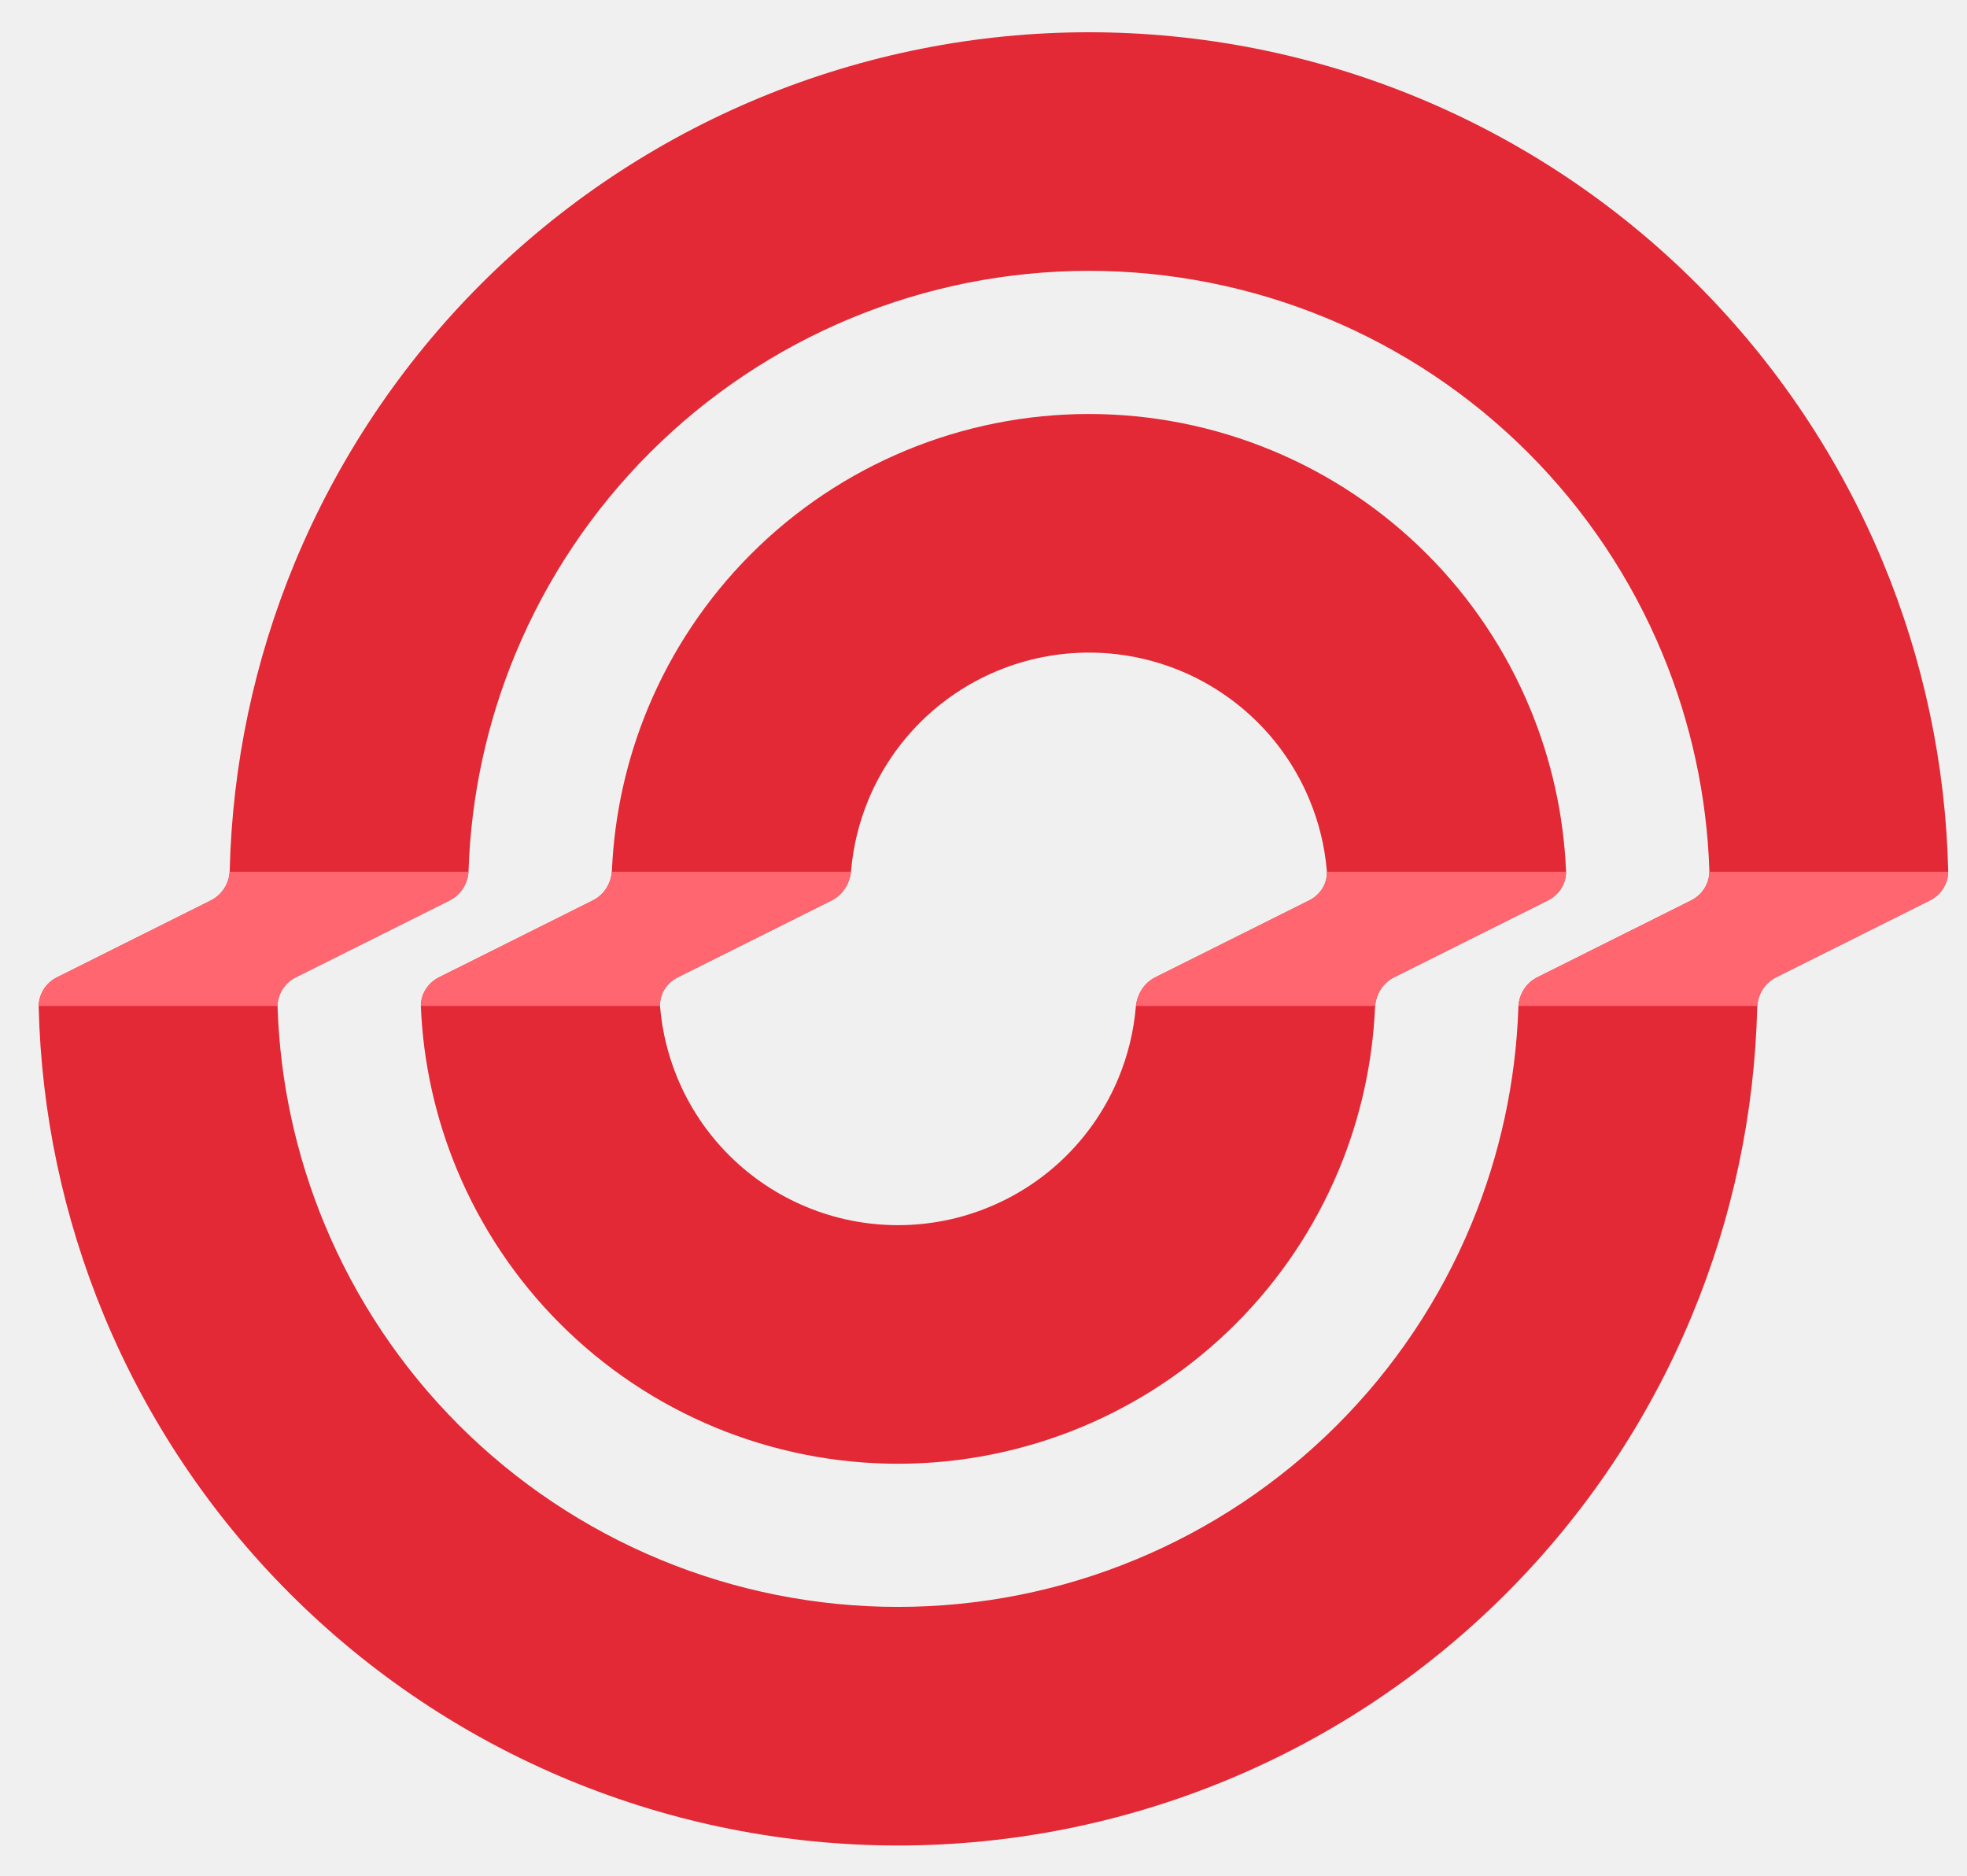
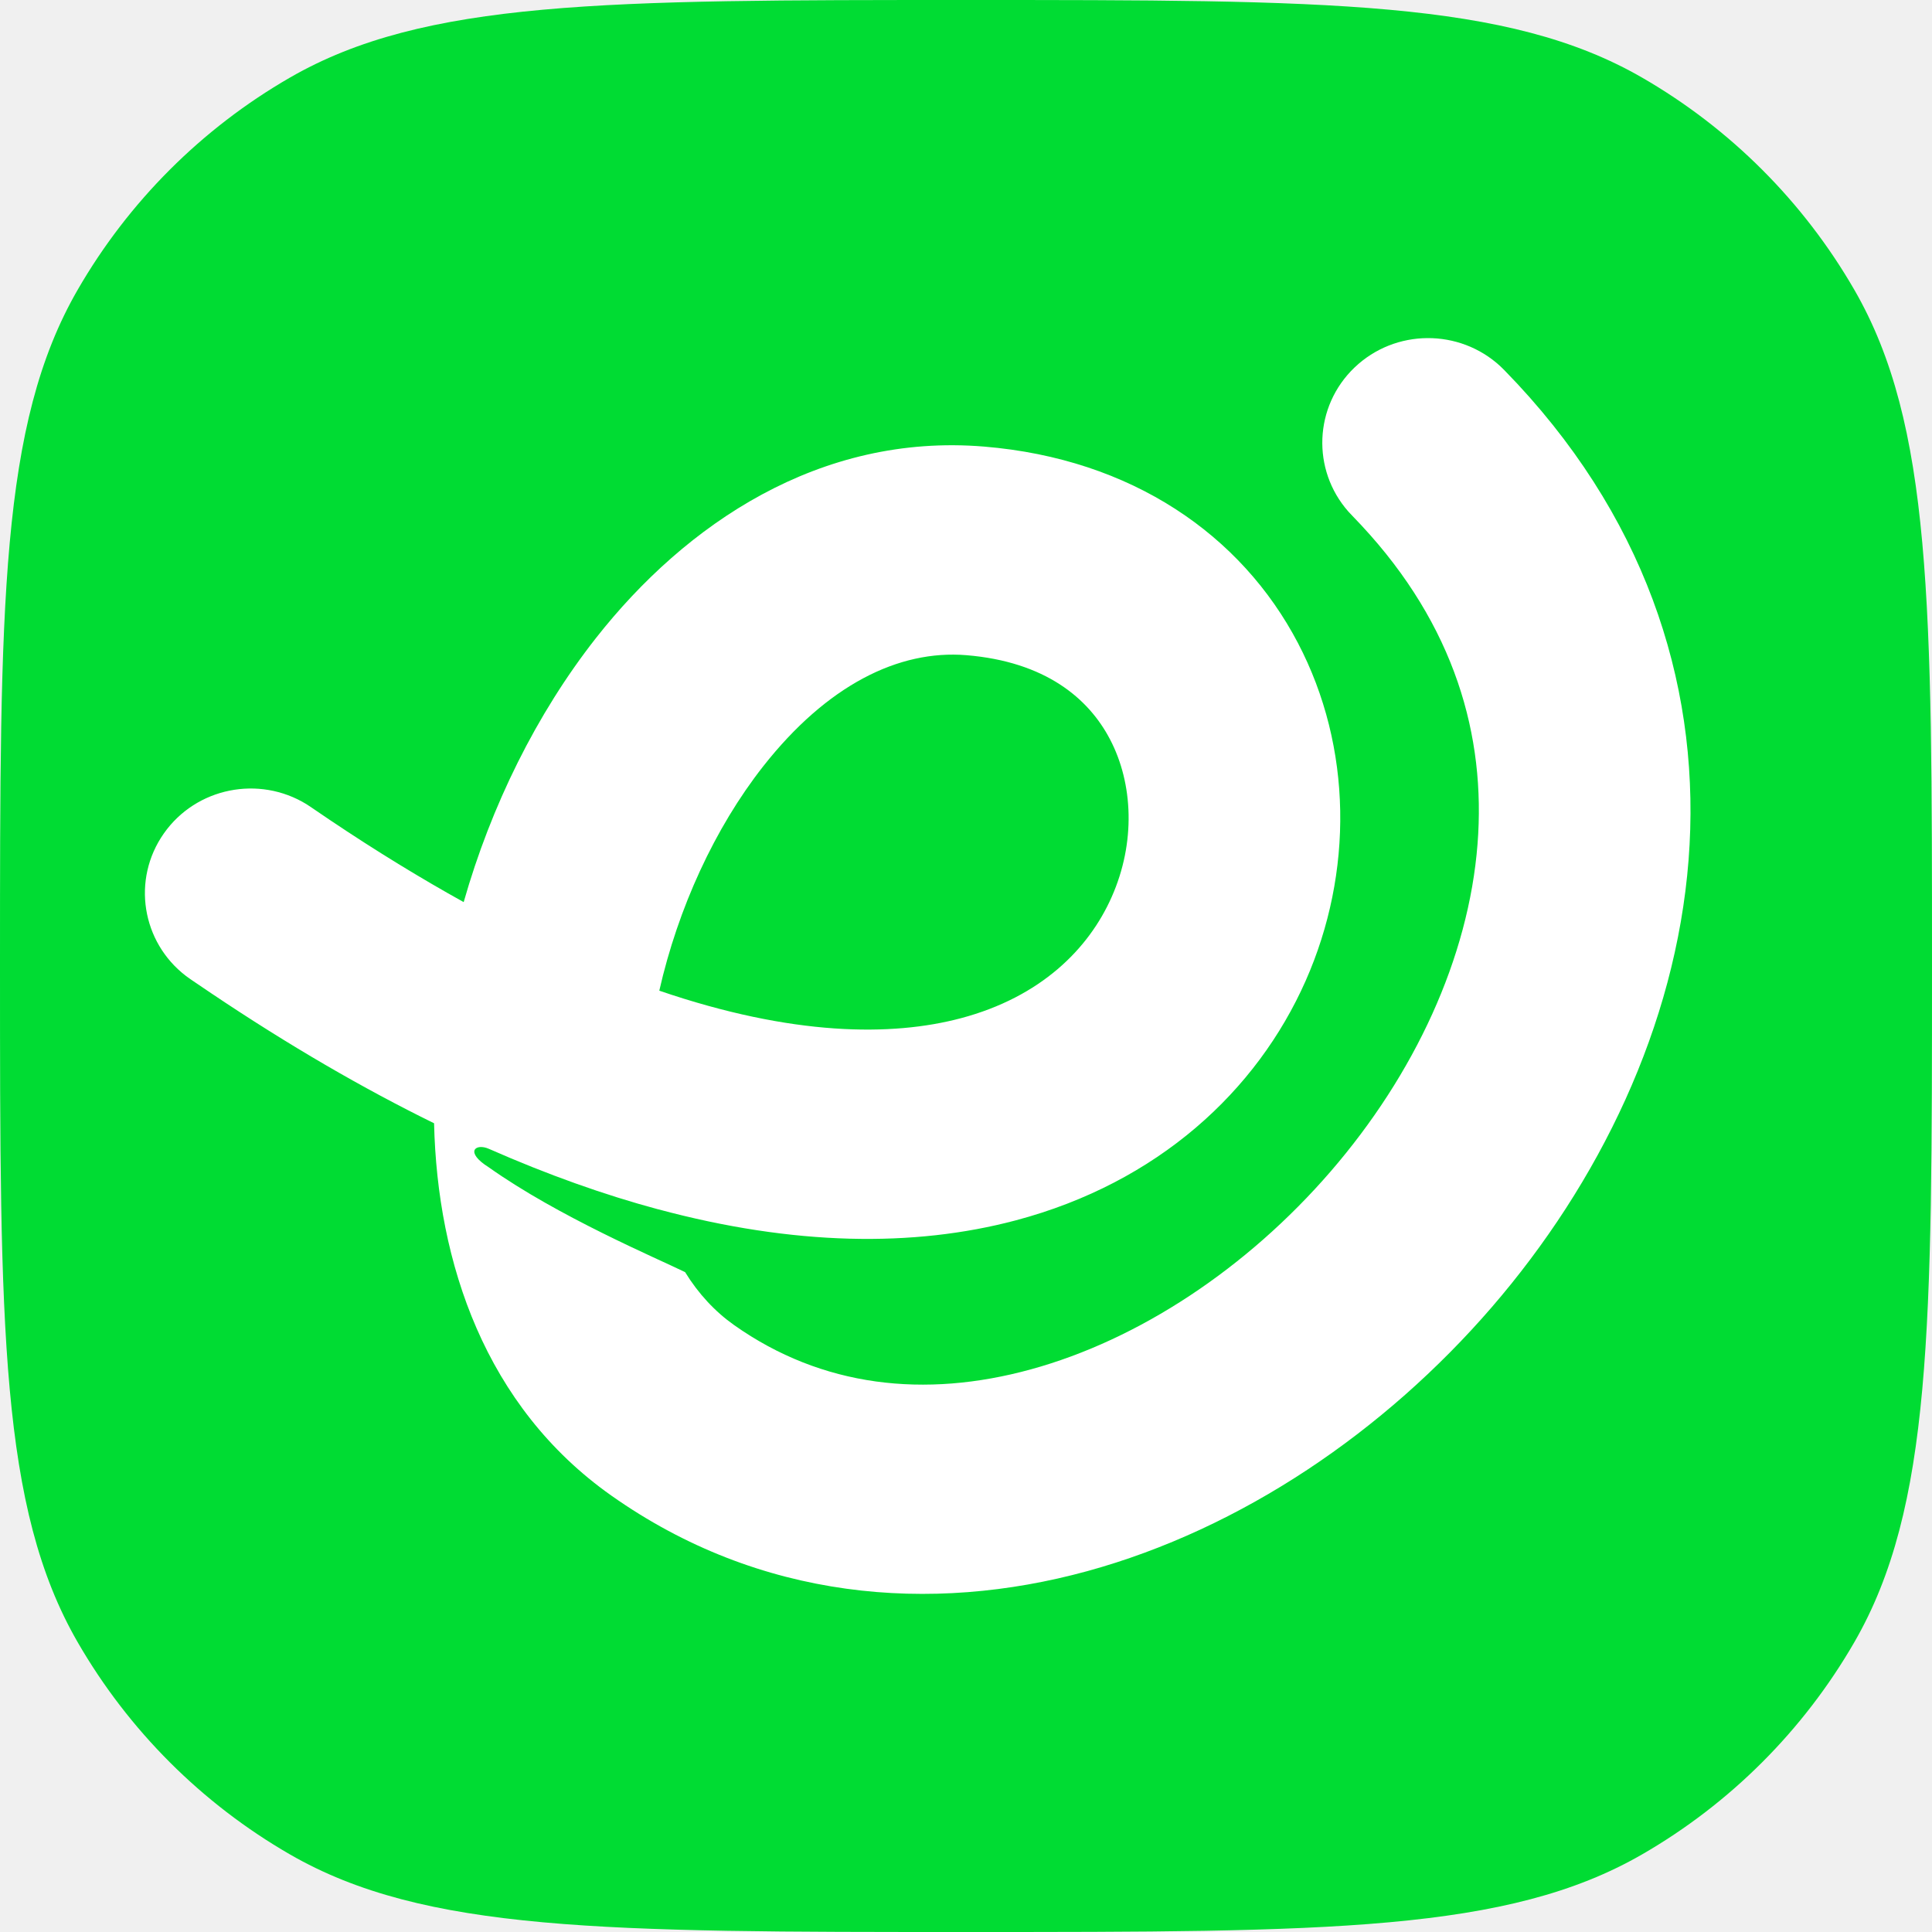
- <svg xmlns="http://www.w3.org/2000/svg" width="43" height="41" viewBox="0 0 43 41" fill="none" id="Logo">
+ <svg xmlns="http://www.w3.org/2000/svg" width="40" height="40" viewBox="0 0 40 40" fill="none" id="Logo">
  <g id="logomark">
-     <path fill-rule="evenodd" clip-rule="evenodd" d="M23.805 9.049C22.435 9.049 21.077 9.319 19.811 9.843C18.544 10.367 17.393 11.135 16.424 12.104C15.455 13.072 14.686 14.222 14.161 15.487C13.695 16.613 13.43 17.81 13.377 19.025C13.365 19.303 13.21 19.557 12.961 19.681L9.597 21.362C9.349 21.486 9.189 21.741 9.201 22.019C9.254 23.233 9.519 24.43 9.986 25.556C10.511 26.821 11.28 27.971 12.249 28.939C13.218 29.908 14.369 30.676 15.635 31.2C16.902 31.724 18.259 31.994 19.63 31.994C21.001 31.994 22.358 31.724 23.625 31.2C24.891 30.676 26.042 29.908 27.011 28.939C27.98 27.971 28.749 26.821 29.274 25.556C29.741 24.43 30.006 23.233 30.059 22.019C30.071 21.741 30.226 21.486 30.474 21.362L33.838 19.681C34.087 19.557 34.246 19.303 34.234 19.025C34.181 17.81 33.916 16.613 33.449 15.487C32.925 14.222 32.156 13.072 31.187 12.104C30.217 11.135 29.067 10.367 27.8 9.843C26.534 9.319 25.176 9.049 23.805 9.049ZM28.627 17.483C28.832 17.976 28.959 18.496 29.005 19.025C29.029 19.302 28.868 19.557 28.619 19.681L25.255 21.362C25.006 21.486 24.854 21.741 24.829 22.018C24.783 22.547 24.656 23.068 24.452 23.56C24.19 24.193 23.805 24.768 23.321 25.252C22.836 25.736 22.261 26.12 21.627 26.382C20.994 26.645 20.315 26.779 19.63 26.779C18.945 26.779 18.266 26.645 17.633 26.382C16.999 26.12 16.424 25.736 15.939 25.252C15.455 24.768 15.07 24.193 14.808 23.56C14.604 23.068 14.477 22.547 14.431 22.018C14.406 21.741 14.568 21.486 14.816 21.362L18.18 19.681C18.429 19.557 18.582 19.302 18.606 19.025C18.652 18.496 18.779 17.976 18.983 17.483C19.246 16.85 19.63 16.275 20.115 15.791C20.599 15.307 21.175 14.923 21.808 14.661C22.441 14.399 23.12 14.264 23.805 14.264C24.491 14.264 25.169 14.399 25.803 14.661C26.436 14.923 27.011 15.307 27.496 15.791C27.981 16.275 28.365 16.85 28.627 17.483Z" fill="#E22935" />
-     <path fill-rule="evenodd" clip-rule="evenodd" d="M23.805 0.705C21.338 0.705 18.895 1.191 16.615 2.134C14.335 3.078 12.264 4.46 10.519 6.204C8.775 7.947 7.391 10.017 6.446 12.294C5.56 14.432 5.078 16.714 5.022 19.024C5.015 19.303 4.859 19.557 4.61 19.681L1.246 21.362C0.998 21.486 0.839 21.74 0.846 22.019C0.902 24.329 1.385 26.611 2.271 28.749C3.215 31.027 4.599 33.096 6.344 34.839C8.089 36.583 10.16 37.966 12.44 38.909C14.719 39.852 17.163 40.338 19.63 40.338C22.098 40.338 24.541 39.852 26.82 38.909C29.1 37.966 31.171 36.583 32.916 34.839C34.661 33.096 36.045 31.027 36.989 28.749C37.876 26.611 38.358 24.329 38.414 22.019C38.421 21.74 38.577 21.486 38.825 21.362L42.189 19.681C42.438 19.557 42.596 19.303 42.589 19.024C42.533 16.714 42.051 14.432 41.165 12.294C40.22 10.017 38.836 7.947 37.092 6.204C35.347 4.46 33.276 3.078 30.996 2.134C28.716 1.191 26.273 0.705 23.805 0.705ZM33.193 22.019C33.202 21.741 33.357 21.486 33.606 21.362L36.97 19.681C37.218 19.557 37.377 19.303 37.368 19.024C37.313 17.399 36.967 15.795 36.343 14.29C35.661 12.645 34.661 11.15 33.401 9.891C32.141 8.632 30.645 7.633 28.998 6.952C27.352 6.271 25.587 5.92 23.805 5.92C22.023 5.92 20.259 6.271 18.612 6.952C16.966 7.633 15.47 8.632 14.21 9.891C12.95 11.15 11.95 12.645 11.268 14.29C10.644 15.795 10.297 17.399 10.243 19.024C10.234 19.303 10.078 19.557 9.83 19.681L6.466 21.362C6.217 21.486 6.058 21.741 6.068 22.019C6.122 23.644 6.469 25.248 7.093 26.753C7.775 28.398 8.774 29.893 10.034 31.152C11.295 32.411 12.791 33.41 14.437 34.091C16.083 34.773 17.848 35.123 19.63 35.123C21.412 35.123 23.177 34.773 24.823 34.091C26.47 33.41 27.965 32.411 29.226 31.152C30.486 29.893 31.485 28.398 32.167 26.753C32.791 25.248 33.138 23.644 33.193 22.019Z" fill="#E22935" />
-     <g id="highlight">
-       <path d="M42.589 19.054H37.368C37.366 19.32 37.21 19.561 36.97 19.681L33.606 21.362C33.366 21.482 33.213 21.723 33.194 21.989H38.415C38.432 21.723 38.585 21.482 38.825 21.362L42.189 19.681C42.429 19.561 42.585 19.32 42.589 19.054Z" fill="#FF6670" />
-       <path d="M0.846 21.989H6.067C6.069 21.723 6.226 21.482 6.466 21.362L9.83 19.681C10.07 19.561 10.223 19.32 10.242 19.054H5.02C5.004 19.32 4.85 19.561 4.61 19.681L1.246 21.362C1.006 21.482 0.851 21.723 0.846 21.989Z" fill="#FF6670" />
-       <path d="M13.375 19.054C13.354 19.32 13.201 19.561 12.961 19.681L9.597 21.362C9.357 21.482 9.201 21.723 9.201 21.989H14.429C14.418 21.723 14.576 21.482 14.816 21.362L18.181 19.681C18.421 19.561 18.571 19.32 18.603 19.054H13.375Z" fill="#FF6670" />
-       <path d="M29.007 19.054C29.018 19.32 28.859 19.561 28.619 19.681L25.255 21.362C25.015 21.482 24.864 21.723 24.832 21.989H30.061C30.082 21.723 30.234 21.482 30.474 21.362L33.838 19.681C34.078 19.561 34.235 19.32 34.235 19.054H29.007Z" fill="#FF6670" />
+     <path d="M0 20C0 12.523 0 8.785 1.608 6C2.661 4.176 4.176 2.661 6 1.608C8.785 0 12.523 0 20 0C27.477 0 31.215 0 34 1.608C35.824 2.661 37.339 4.176 38.392 6C40 8.785 40 12.523 40 20C40 27.477 40 31.215 38.392 34C37.339 35.824 35.824 37.339 34 38.392C31.215 40 27.477 40 20 40C12.523 40 8.785 40 6 38.392C4.176 37.339 2.661 35.824 1.608 34C0 31.215 0 27.477 0 20Z" fill="#00DC33" />
+     <g id="none">
+       <path fill-rule="evenodd" clip-rule="evenodd" d="M28.044 7.609C28.887 6.803 30.215 6.8 31.062 7.582L31.142 7.66L31.416 7.947C34.191 10.932 35.225 14.41 34.96 17.806C34.691 21.251 33.101 24.499 30.884 27.066C28.667 29.632 25.708 31.652 22.51 32.529C19.271 33.416 15.729 33.133 12.655 30.963C10.047 29.122 9.054 26.146 8.987 23.256C7.523 22.538 5.983 21.646 4.368 20.561L3.941 20.272L3.85 20.206C2.933 19.505 2.723 18.208 3.392 17.256C4.06 16.304 5.362 16.046 6.347 16.651L6.441 16.713L6.83 16.977C7.798 17.627 8.722 18.19 9.6 18.677C10.166 16.689 11.105 14.78 12.341 13.207C14.194 10.85 16.971 8.965 20.374 9.246C23.439 9.5 25.704 11.081 26.872 13.312C28.004 15.473 28.021 18.072 27.032 20.307C26.023 22.586 23.976 24.484 21.031 25.266C18.911 25.829 16.428 25.791 13.627 25.037V25.038C12.511 24.738 11.343 24.323 10.121 23.785C9.847 23.664 9.609 23.848 10.121 24.169C11.564 25.192 13.596 26.05 14.184 26.338C14.461 26.788 14.806 27.157 15.201 27.436C17.019 28.719 19.145 28.954 21.34 28.352C23.574 27.74 25.814 26.262 27.551 24.252C29.287 22.242 30.407 19.835 30.591 17.473C30.765 15.244 30.122 12.954 28.184 10.874L27.993 10.673L27.916 10.591C27.154 9.727 27.202 8.415 28.044 7.609ZM20.009 13.565C18.603 13.449 17.12 14.189 15.801 15.866C14.797 17.144 14.038 18.803 13.65 20.511C16.409 21.454 18.465 21.461 19.894 21.081C21.548 20.642 22.54 19.648 23.017 18.569C23.514 17.447 23.463 16.224 22.981 15.306C22.537 14.457 21.642 13.7 20.009 13.565Z" fill="white" />
    </g>
  </g>
</svg>
